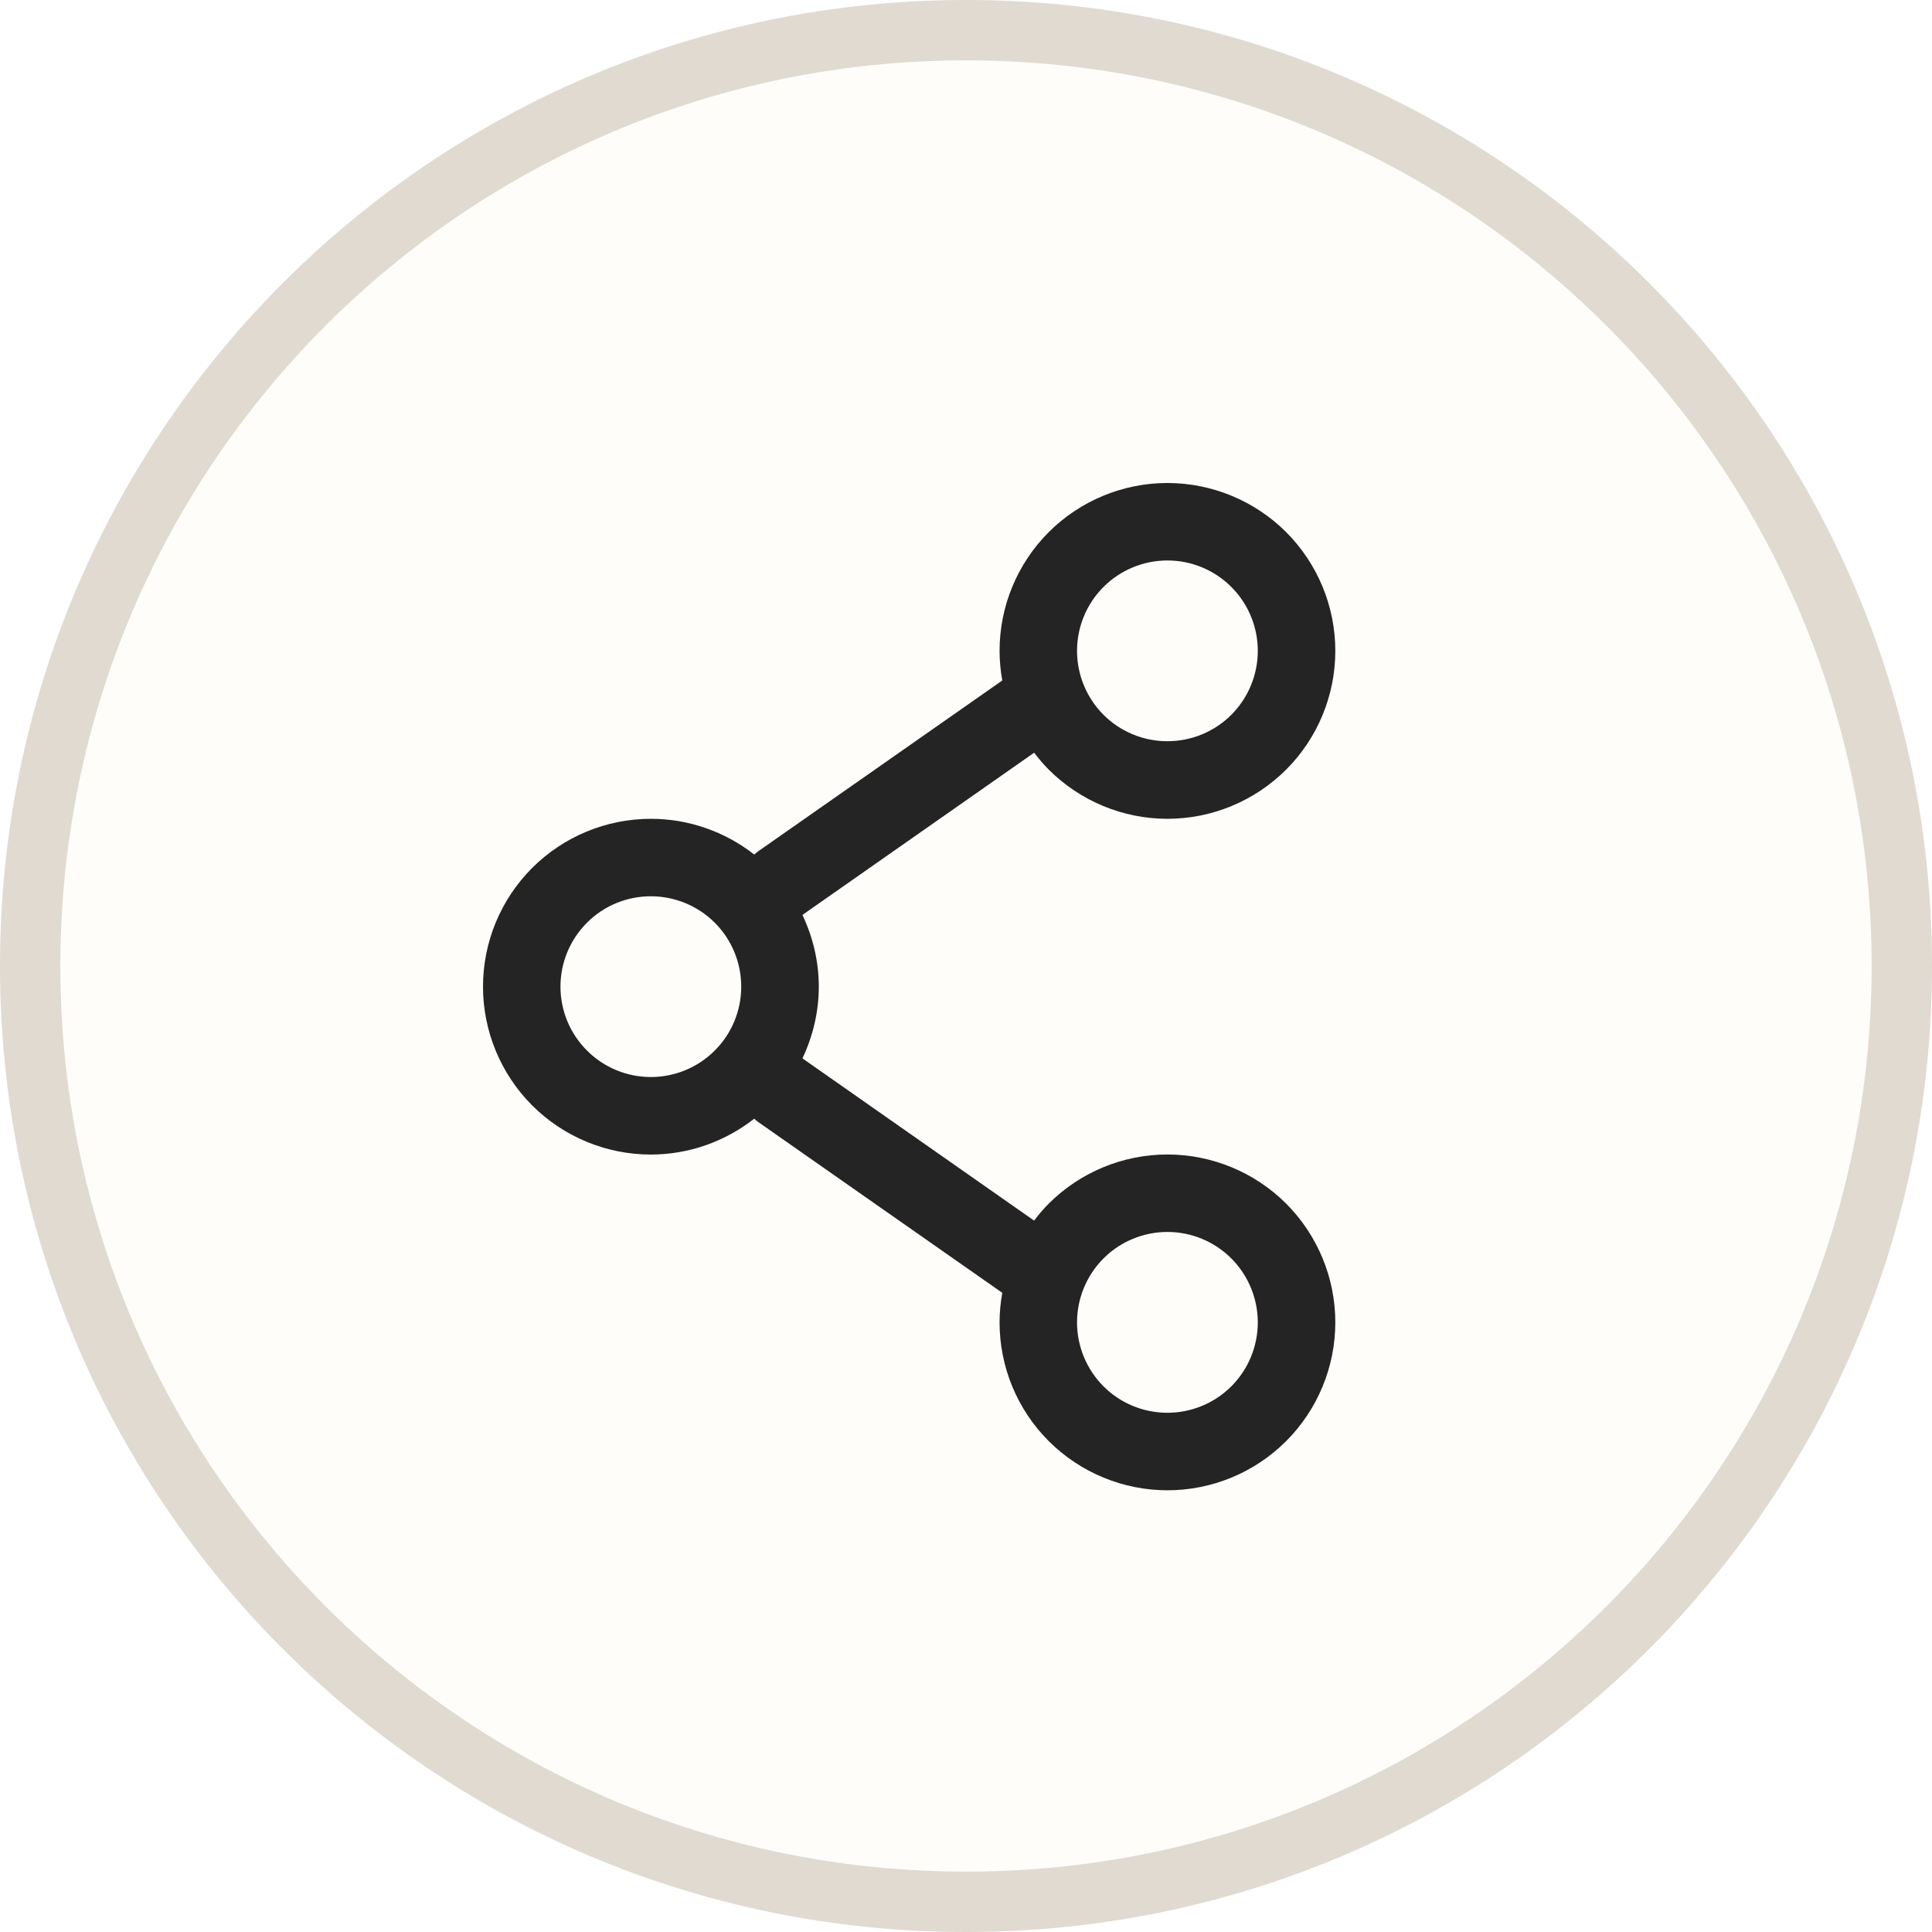
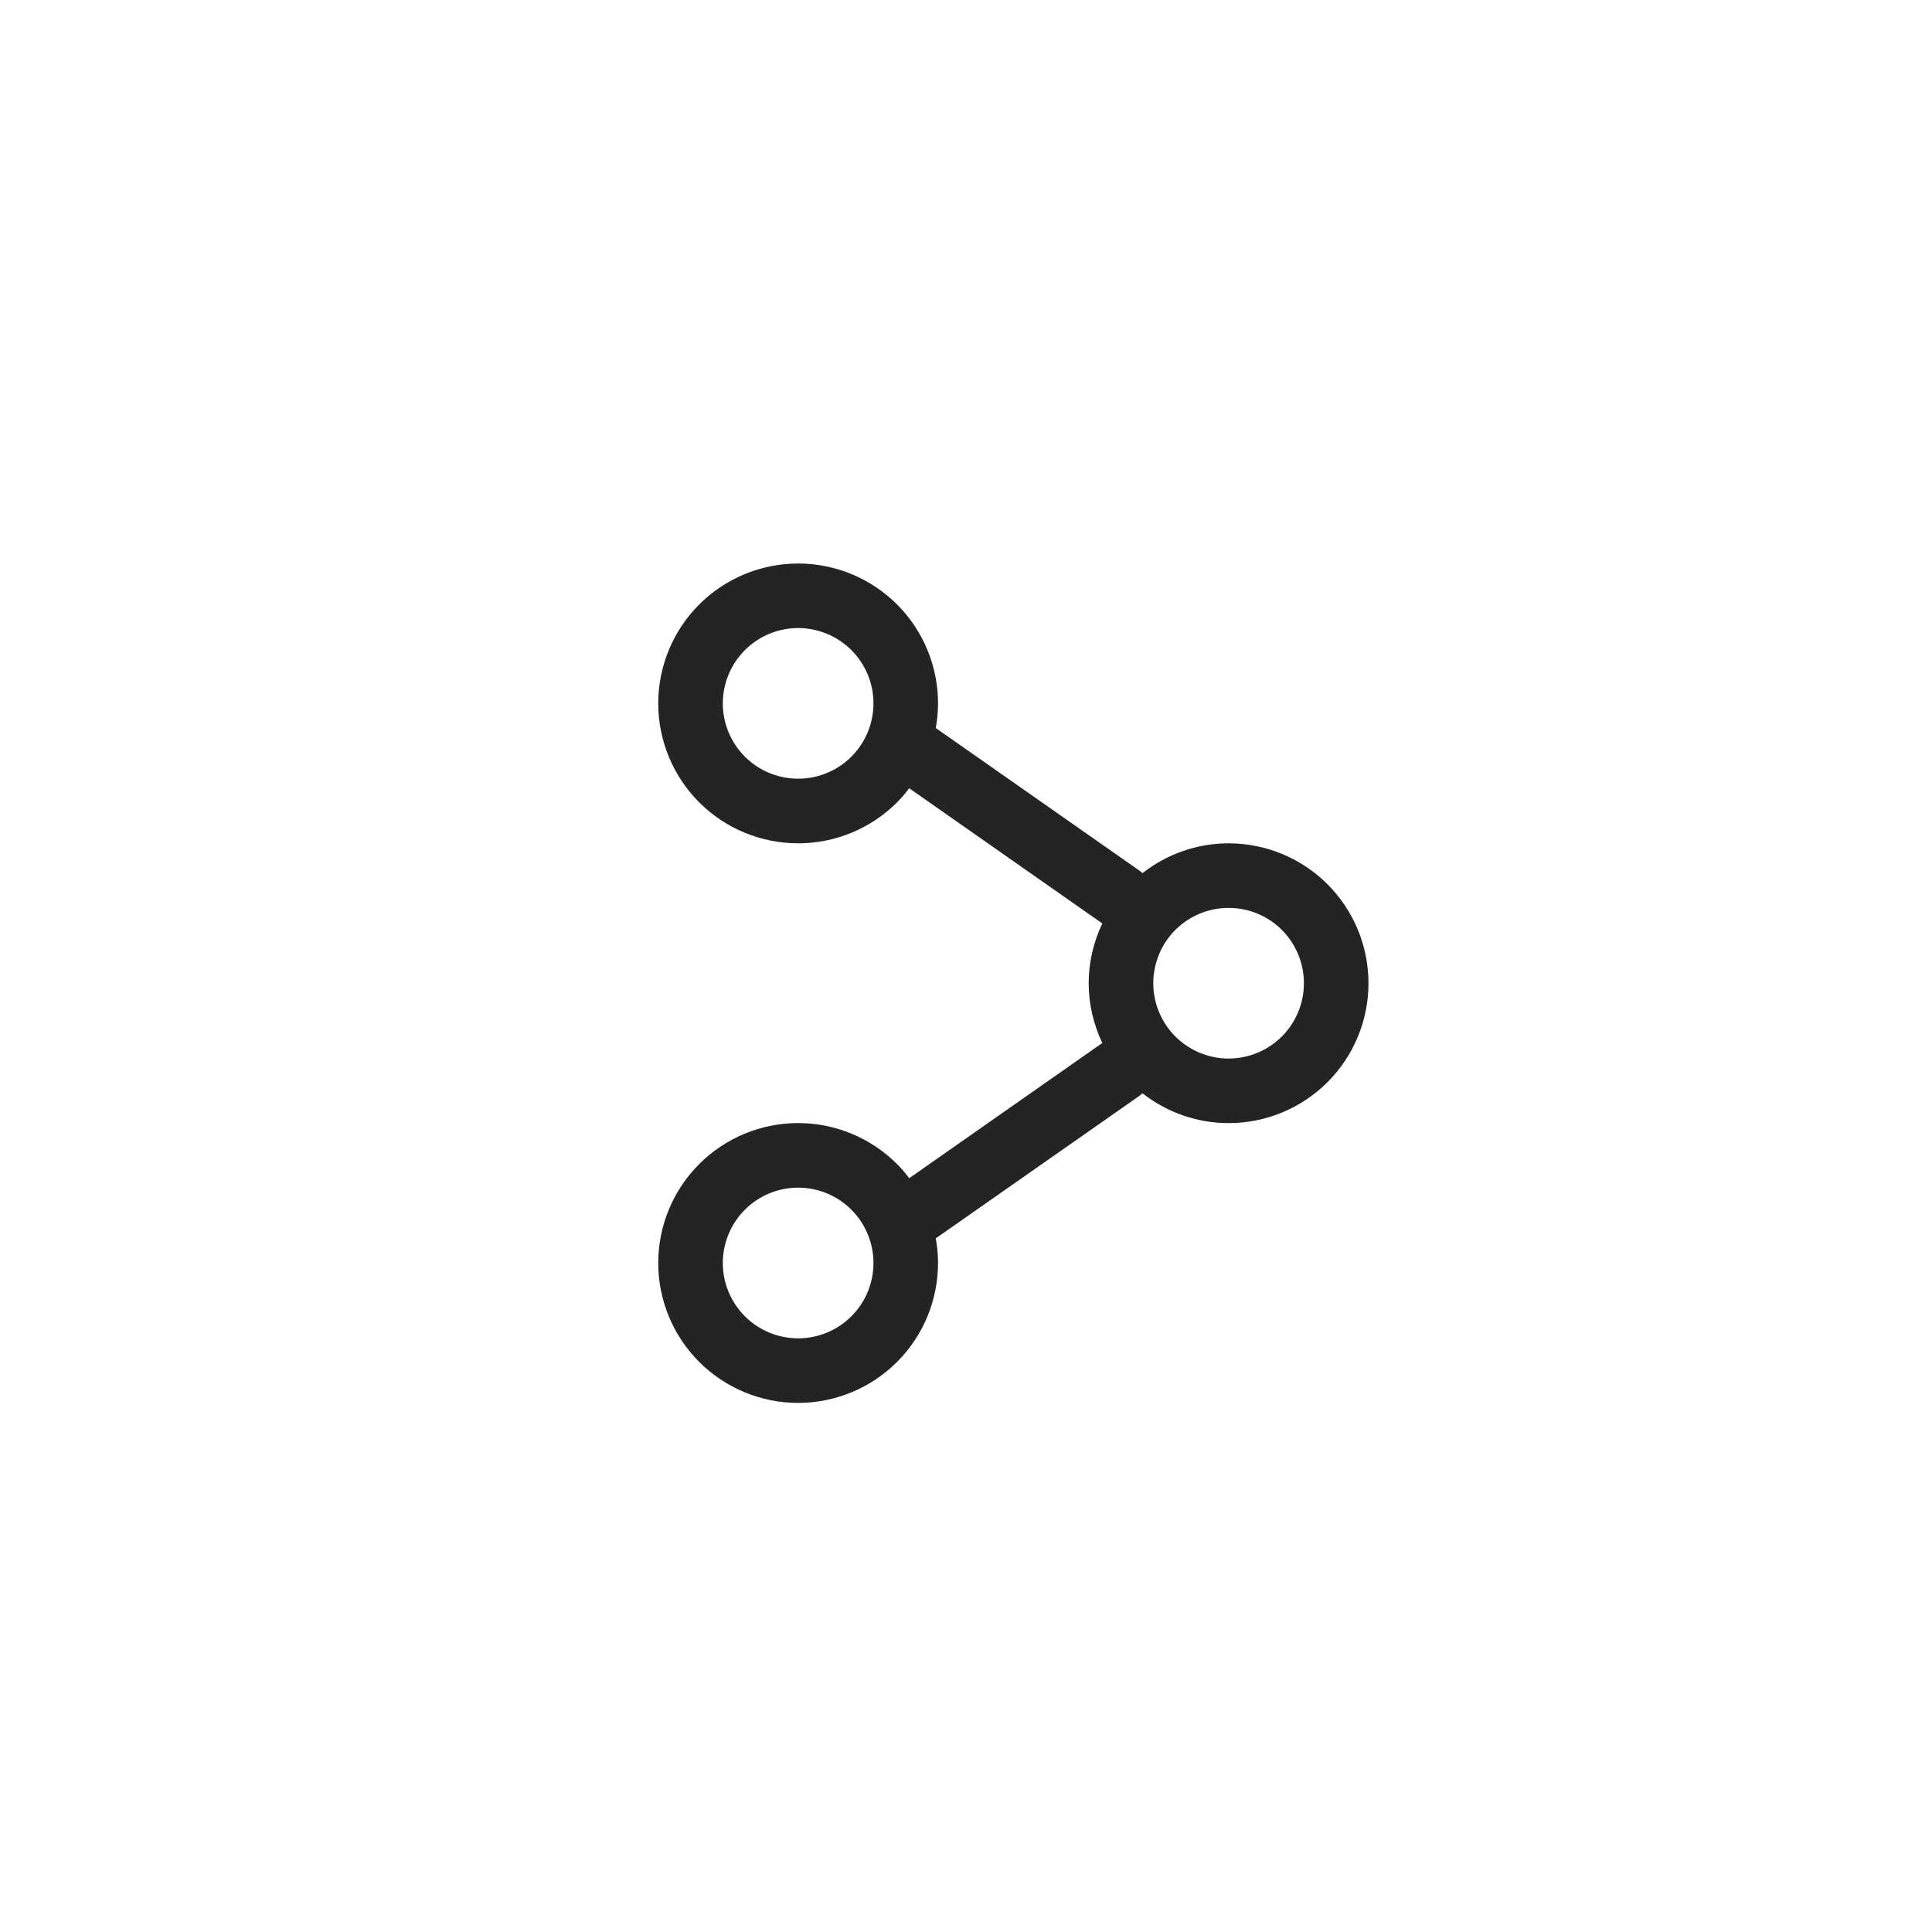
- <svg xmlns="http://www.w3.org/2000/svg" width="32" height="32" viewBox="0 0 32 32" fill="none">
-   <rect x="-0.5" y="0.5" width="31" height="31" rx="15.5" transform="matrix(-1 0 0 1 31 0)" fill="#FFFDFA" />
-   <rect x="-0.5" y="0.5" width="31" height="31" rx="15.5" transform="matrix(-1 0 0 1 31 0)" stroke="#E0DAD1" />
-   <path fill-rule="evenodd" clip-rule="evenodd" d="M19.336 8C20.073 8 20.781 8.293 21.303 8.814C21.824 9.336 22.117 10.043 22.117 10.78C22.117 11.518 21.824 12.226 21.303 12.747C20.781 13.268 20.073 13.562 19.336 13.562C18.599 13.562 17.892 13.268 17.37 12.747C17.282 12.659 17.203 12.564 17.129 12.467L13.291 15.154C13.465 15.523 13.562 15.927 13.562 16.342C13.562 16.757 13.465 17.162 13.291 17.53L17.128 20.217C17.203 20.119 17.282 20.024 17.37 19.936C17.892 19.415 18.599 19.122 19.336 19.122C20.073 19.122 20.781 19.415 21.303 19.936C21.824 20.458 22.117 21.166 22.117 21.903C22.117 22.64 21.824 23.348 21.303 23.869C20.781 24.391 20.073 24.684 19.336 24.684C18.599 24.683 17.892 24.39 17.37 23.869C16.849 23.348 16.556 22.641 16.556 21.903C16.556 21.738 16.572 21.574 16.601 21.413L12.551 18.579C12.53 18.564 12.512 18.546 12.493 18.529C12.006 18.91 11.405 19.123 10.78 19.123C10.043 19.123 9.336 18.83 8.814 18.309C8.293 17.787 8 17.079 8 16.342C8 15.604 8.293 14.897 8.814 14.376C9.336 13.855 10.043 13.562 10.78 13.562C11.405 13.562 12.006 13.773 12.493 14.154C12.512 14.138 12.53 14.12 12.551 14.105L16.601 11.271C16.572 11.11 16.556 10.946 16.556 10.78C16.556 10.043 16.849 9.336 17.37 8.814C17.892 8.293 18.599 8 19.336 8ZM19.336 20.405C18.939 20.405 18.558 20.563 18.277 20.844C17.997 21.125 17.839 21.506 17.839 21.903C17.839 22.3 17.997 22.681 18.277 22.962C18.558 23.243 18.939 23.4 19.336 23.4C19.733 23.4 20.114 23.242 20.395 22.962C20.675 22.681 20.833 22.3 20.833 21.903C20.833 21.506 20.675 21.125 20.395 20.844C20.114 20.563 19.733 20.405 19.336 20.405ZM10.78 14.845C10.383 14.845 10.002 15.002 9.722 15.283C9.441 15.564 9.283 15.945 9.283 16.342C9.283 16.739 9.441 17.12 9.722 17.4C10.002 17.681 10.383 17.839 10.78 17.839C11.177 17.839 11.558 17.681 11.839 17.4C12.12 17.12 12.277 16.739 12.277 16.342C12.277 15.945 12.12 15.564 11.839 15.283C11.558 15.003 11.177 14.845 10.78 14.845ZM19.336 9.283C18.939 9.283 18.558 9.441 18.277 9.722C17.997 10.002 17.839 10.383 17.839 10.78C17.839 11.177 17.997 11.558 18.277 11.839C18.558 12.12 18.939 12.277 19.336 12.277C19.733 12.277 20.114 12.12 20.395 11.839C20.675 11.558 20.833 11.177 20.833 10.78C20.833 10.383 20.675 10.002 20.395 9.722C20.114 9.441 19.733 9.283 19.336 9.283Z" fill="#242424" />
+ <svg xmlns="http://www.w3.org/2000/svg" width="40" height="40" viewBox="0 0 40 40" fill="none">
+   <path fill-rule="evenodd" clip-rule="evenodd" d="M16.525 11.667C15.757 11.667 15.019 11.972 14.476 12.515C13.933 13.058 13.628 13.795 13.628 14.563C13.628 15.331 13.933 16.068 14.476 16.612C15.019 17.155 15.757 17.46 16.525 17.46C17.293 17.46 18.029 17.155 18.573 16.612C18.664 16.52 18.746 16.421 18.824 16.32L22.822 19.119C22.64 19.503 22.54 19.924 22.54 20.356C22.54 20.789 22.64 21.21 22.822 21.594L18.825 24.393C18.747 24.291 18.664 24.192 18.573 24.101C18.029 23.558 17.293 23.252 16.525 23.252C15.757 23.252 15.019 23.557 14.476 24.101C13.933 24.644 13.628 25.381 13.628 26.149C13.628 26.917 13.933 27.654 14.476 28.197C15.019 28.74 15.757 29.046 16.525 29.046C17.293 29.045 18.029 28.74 18.573 28.197C19.116 27.654 19.421 26.917 19.421 26.149C19.421 25.977 19.404 25.806 19.374 25.639L23.593 22.687C23.614 22.671 23.633 22.652 23.653 22.635C24.16 23.032 24.786 23.253 25.437 23.253C26.205 23.253 26.942 22.948 27.485 22.405C28.028 21.862 28.333 21.124 28.333 20.356C28.333 19.588 28.028 18.852 27.485 18.308C26.942 17.765 26.205 17.46 25.437 17.46C24.786 17.46 24.16 17.681 23.653 18.078C23.633 18.06 23.614 18.042 23.593 18.027L19.374 15.073C19.404 14.906 19.421 14.735 19.421 14.563C19.421 13.795 19.116 13.058 18.573 12.515C18.029 11.972 17.293 11.667 16.525 11.667ZM16.525 24.589C16.938 24.589 17.335 24.753 17.627 25.046C17.92 25.338 18.084 25.736 18.084 26.149C18.084 26.563 17.92 26.96 17.627 27.252C17.335 27.544 16.938 27.709 16.525 27.709C16.111 27.709 15.714 27.544 15.422 27.252C15.13 26.96 14.965 26.563 14.965 26.149C14.965 25.736 15.13 25.338 15.422 25.046C15.714 24.753 16.111 24.589 16.525 24.589ZM25.437 18.797C25.85 18.797 26.247 18.961 26.54 19.253C26.832 19.546 26.996 19.943 26.996 20.356C26.996 20.77 26.832 21.166 26.54 21.459C26.247 21.751 25.85 21.916 25.437 21.916C25.023 21.916 24.627 21.751 24.334 21.459C24.042 21.166 23.878 20.77 23.877 20.356C23.878 19.943 24.042 19.546 24.334 19.253C24.627 18.961 25.023 18.797 25.437 18.797ZM16.525 13.003C16.938 13.004 17.335 13.168 17.627 13.46C17.92 13.753 18.084 14.149 18.084 14.563C18.084 14.976 17.92 15.373 17.627 15.666C17.335 15.958 16.938 16.122 16.525 16.122C16.111 16.122 15.714 15.958 15.422 15.666C15.13 15.373 14.965 14.976 14.965 14.563C14.965 14.149 15.13 13.753 15.422 13.46C15.714 13.168 16.111 13.003 16.525 13.003Z" fill="#242424" />
</svg>
